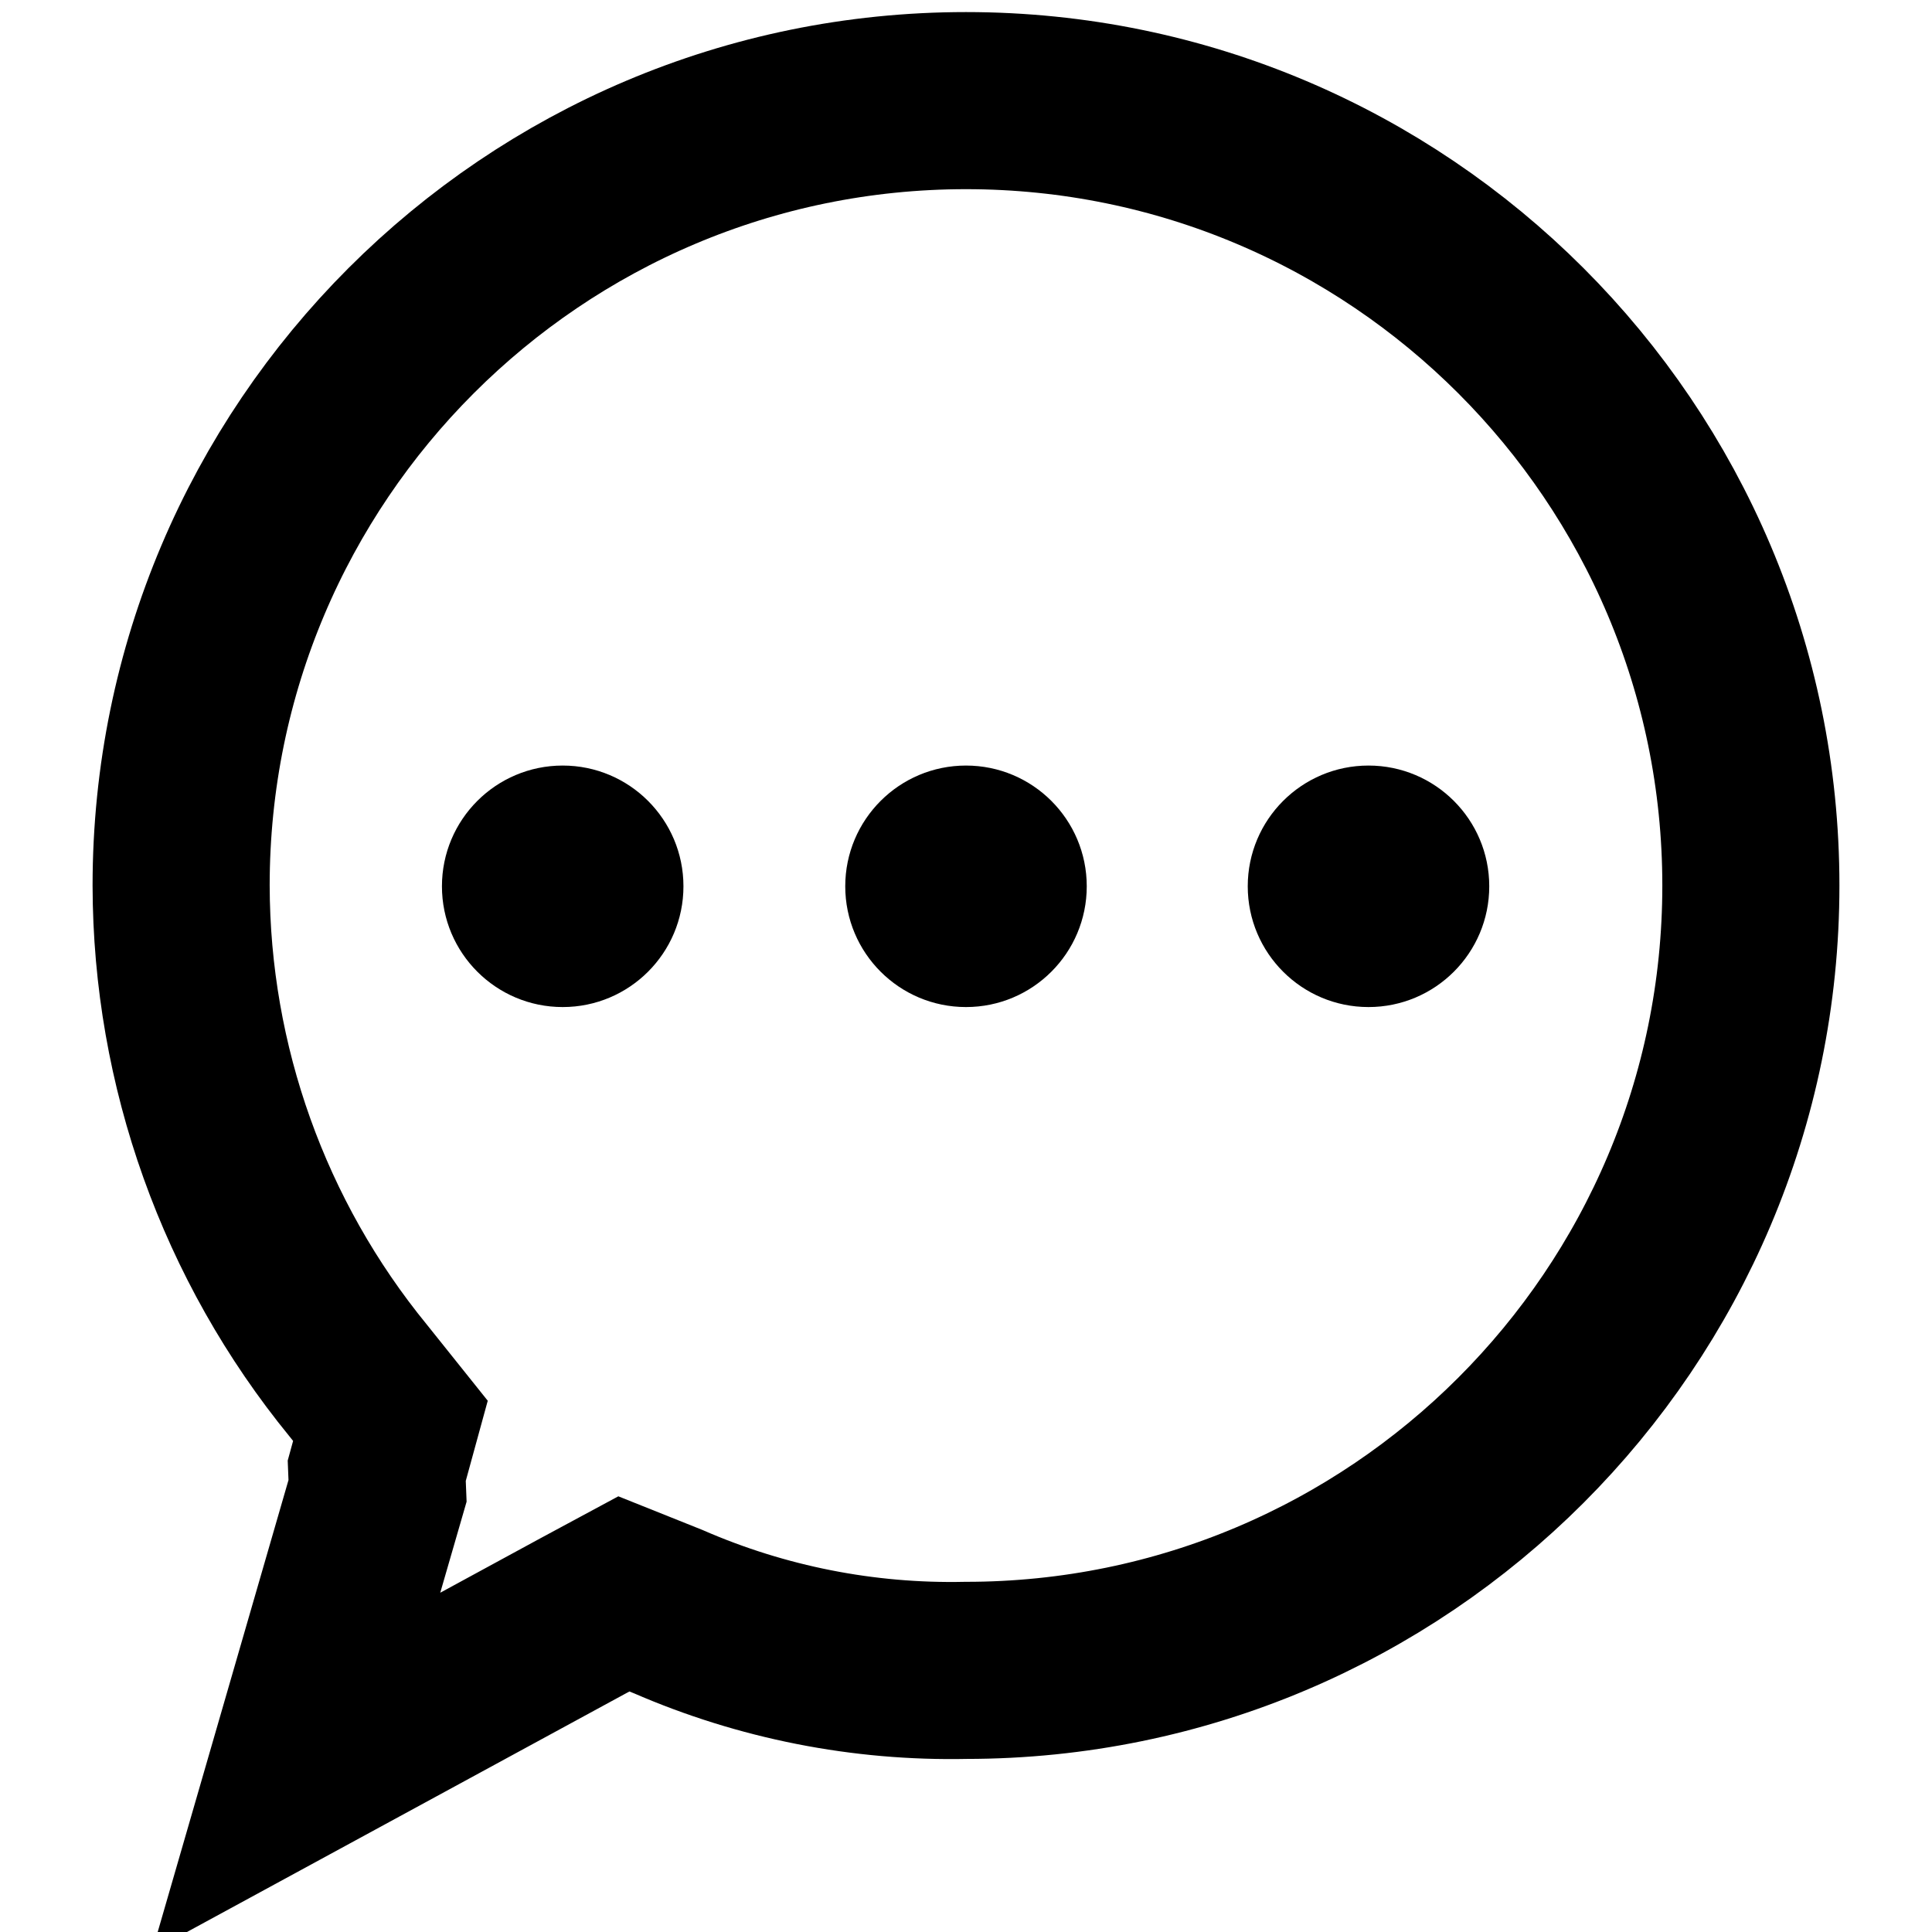
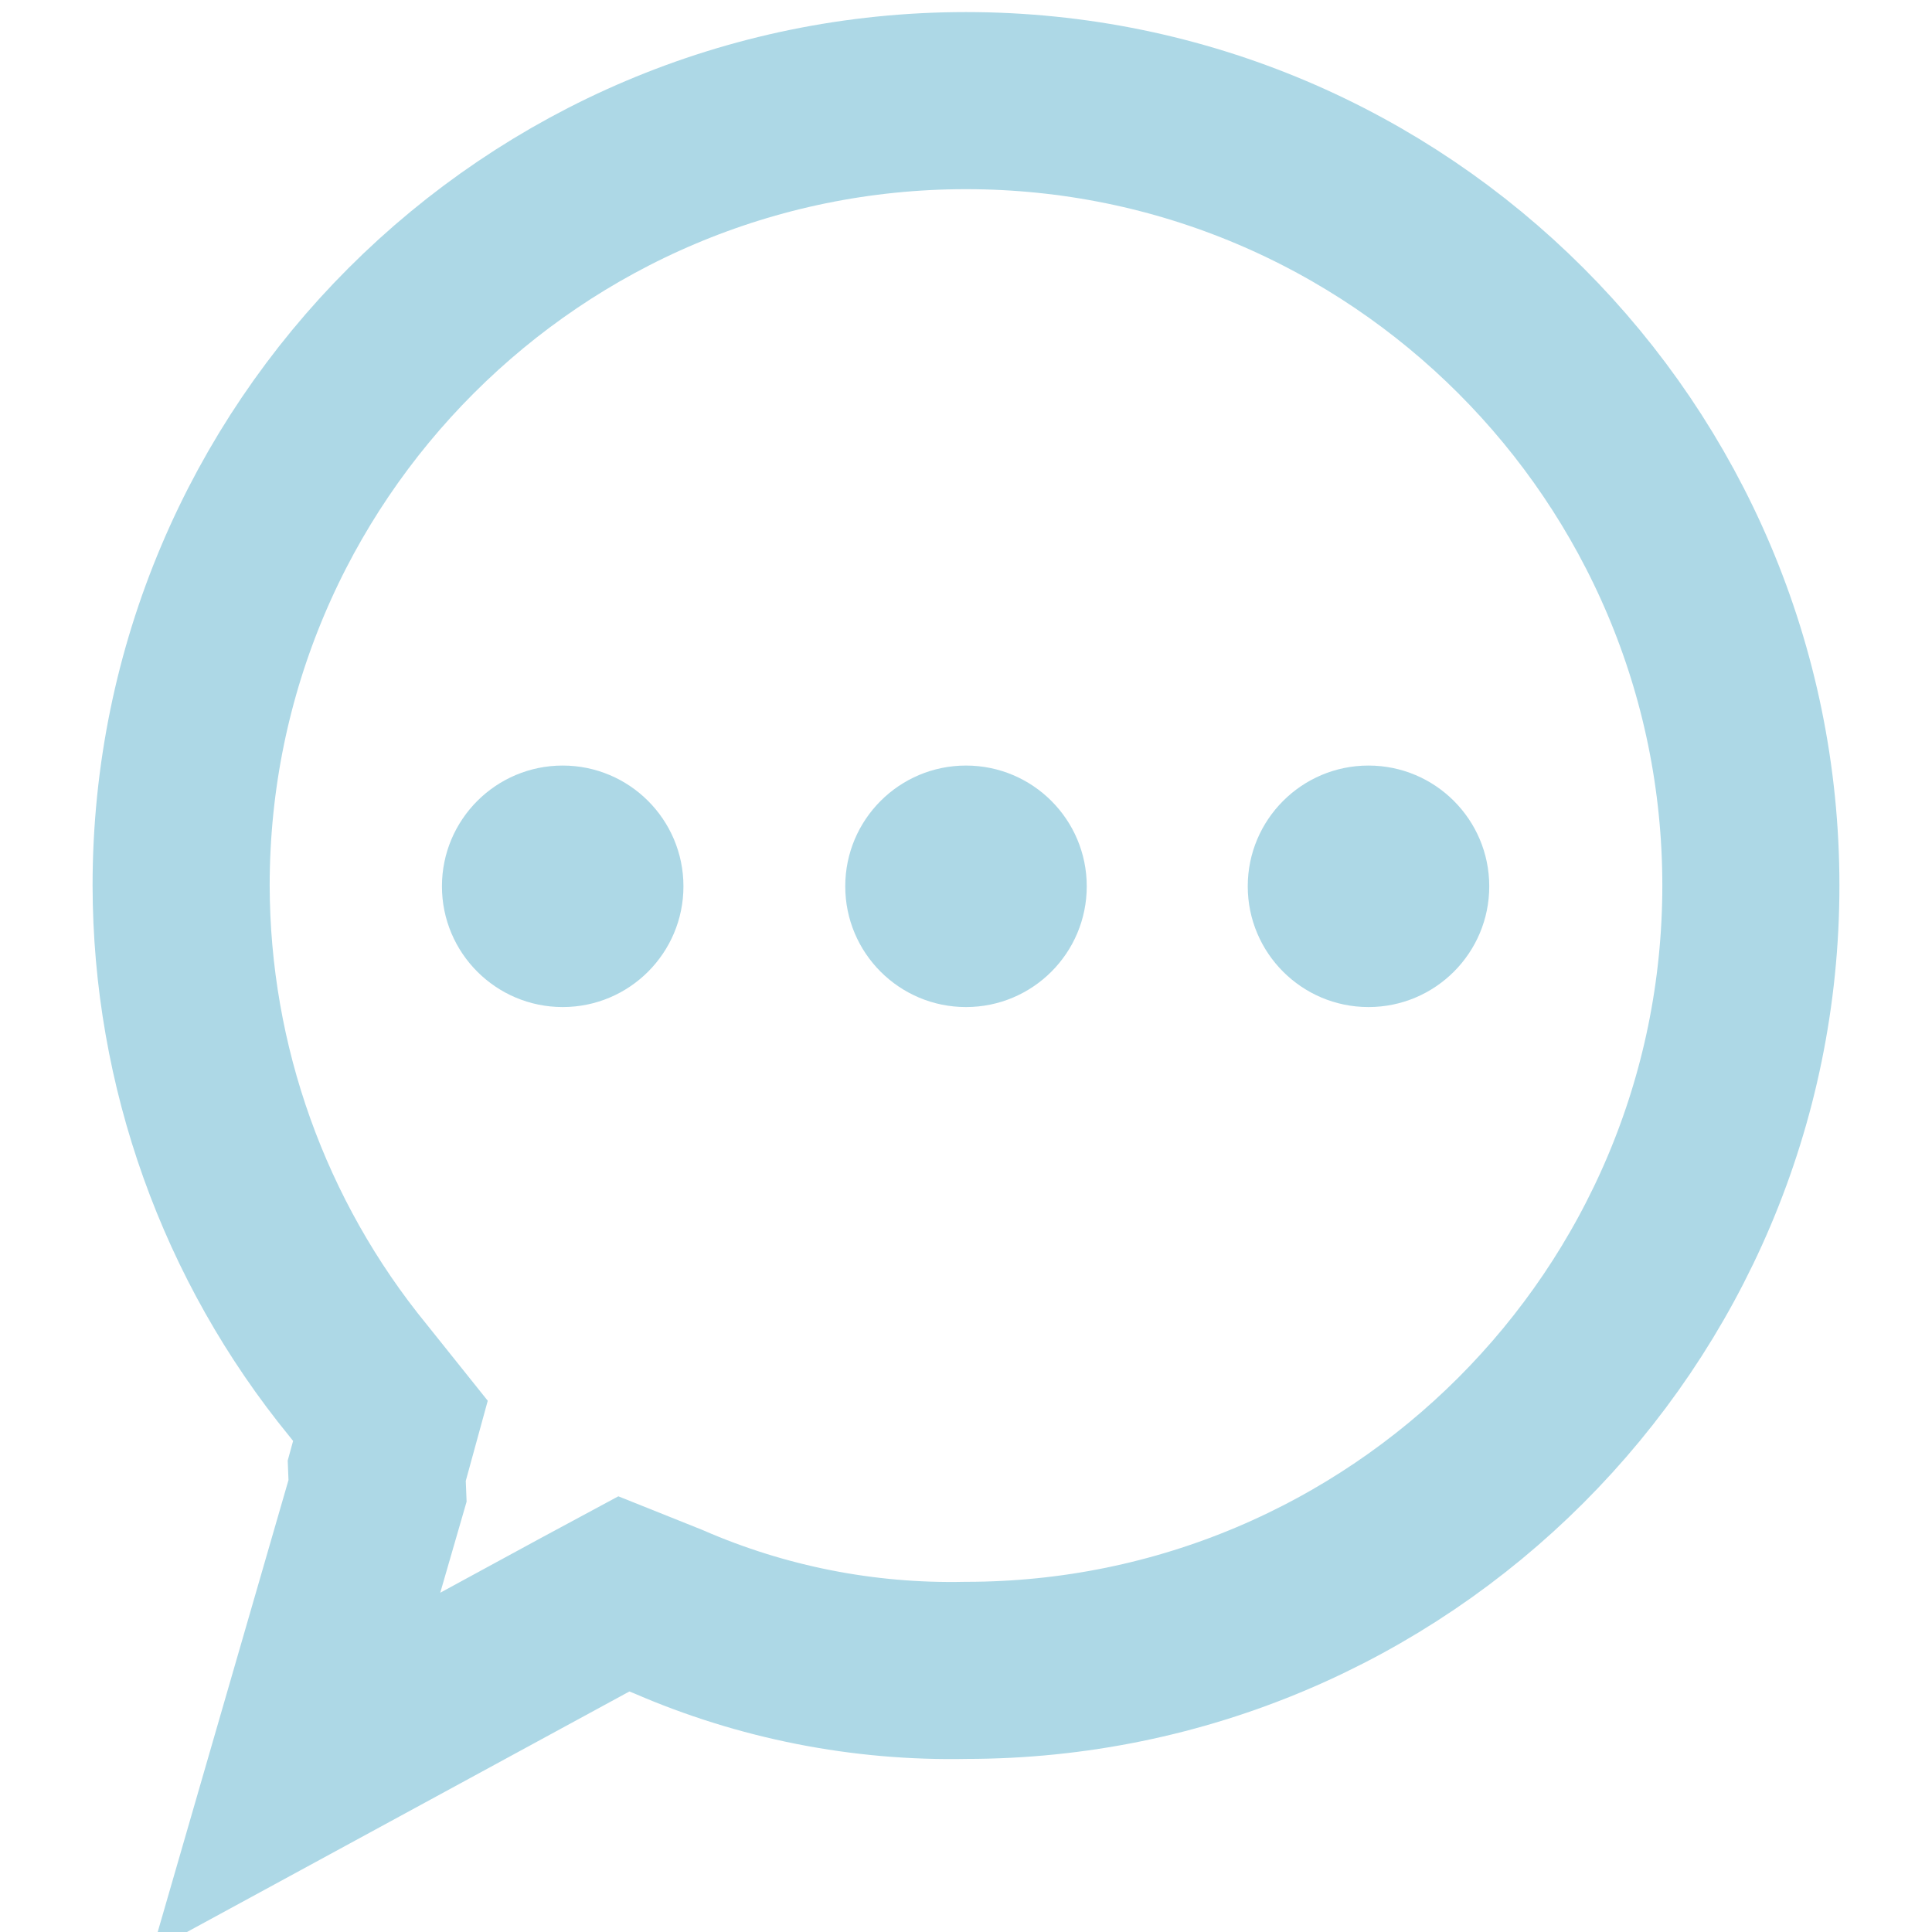
<svg xmlns="http://www.w3.org/2000/svg" width="20" height="20" viewBox="0 0 24 24" fill="none">
-   <path d="M4.68 18.27l.17-.62-.4-.5A9.74 9.74 0 0 1 2.25 11C2.25 5.62 6.62 1.25 12 1.25S21.75 5.62 21.75 11 17.38 20.75 12 20.75a8.8 8.8 0 0 1-3.7-.73l-.55-.22-.52.28-3.55 1.93 1.01-3.49Z" stroke="black" stroke-width="2.2" />
-   <circle cx="6.99" cy="11.01" r="1.5" fill="black" />
-   <circle cx="12" cy="11.01" r="1.5" fill="black" />
-   <circle cx="17" cy="11.01" r="1.5" fill="black" />
+   <path d="M4.68 18.27l.17-.62-.4-.5A9.74 9.74 0 0 1 2.25 11C2.25 5.62 6.62 1.25 12 1.25S21.75 5.62 21.75 11 17.38 20.75 12 20.75a8.8 8.8 0 0 1-3.7-.73l-.55-.22-.52.28-3.55 1.93 1.01-3.49Z" stroke="#ADD8E6" stroke-width="2.2" />
+   <circle cx="6.99" cy="11.01" r="1.5" fill="#ADD8E6" />
+   <circle cx="12" cy="11.01" r="1.5" fill="#ADD8E6" />
+   <circle cx="17" cy="11.01" r="1.5" fill="#ADD8E6" />
</svg>
